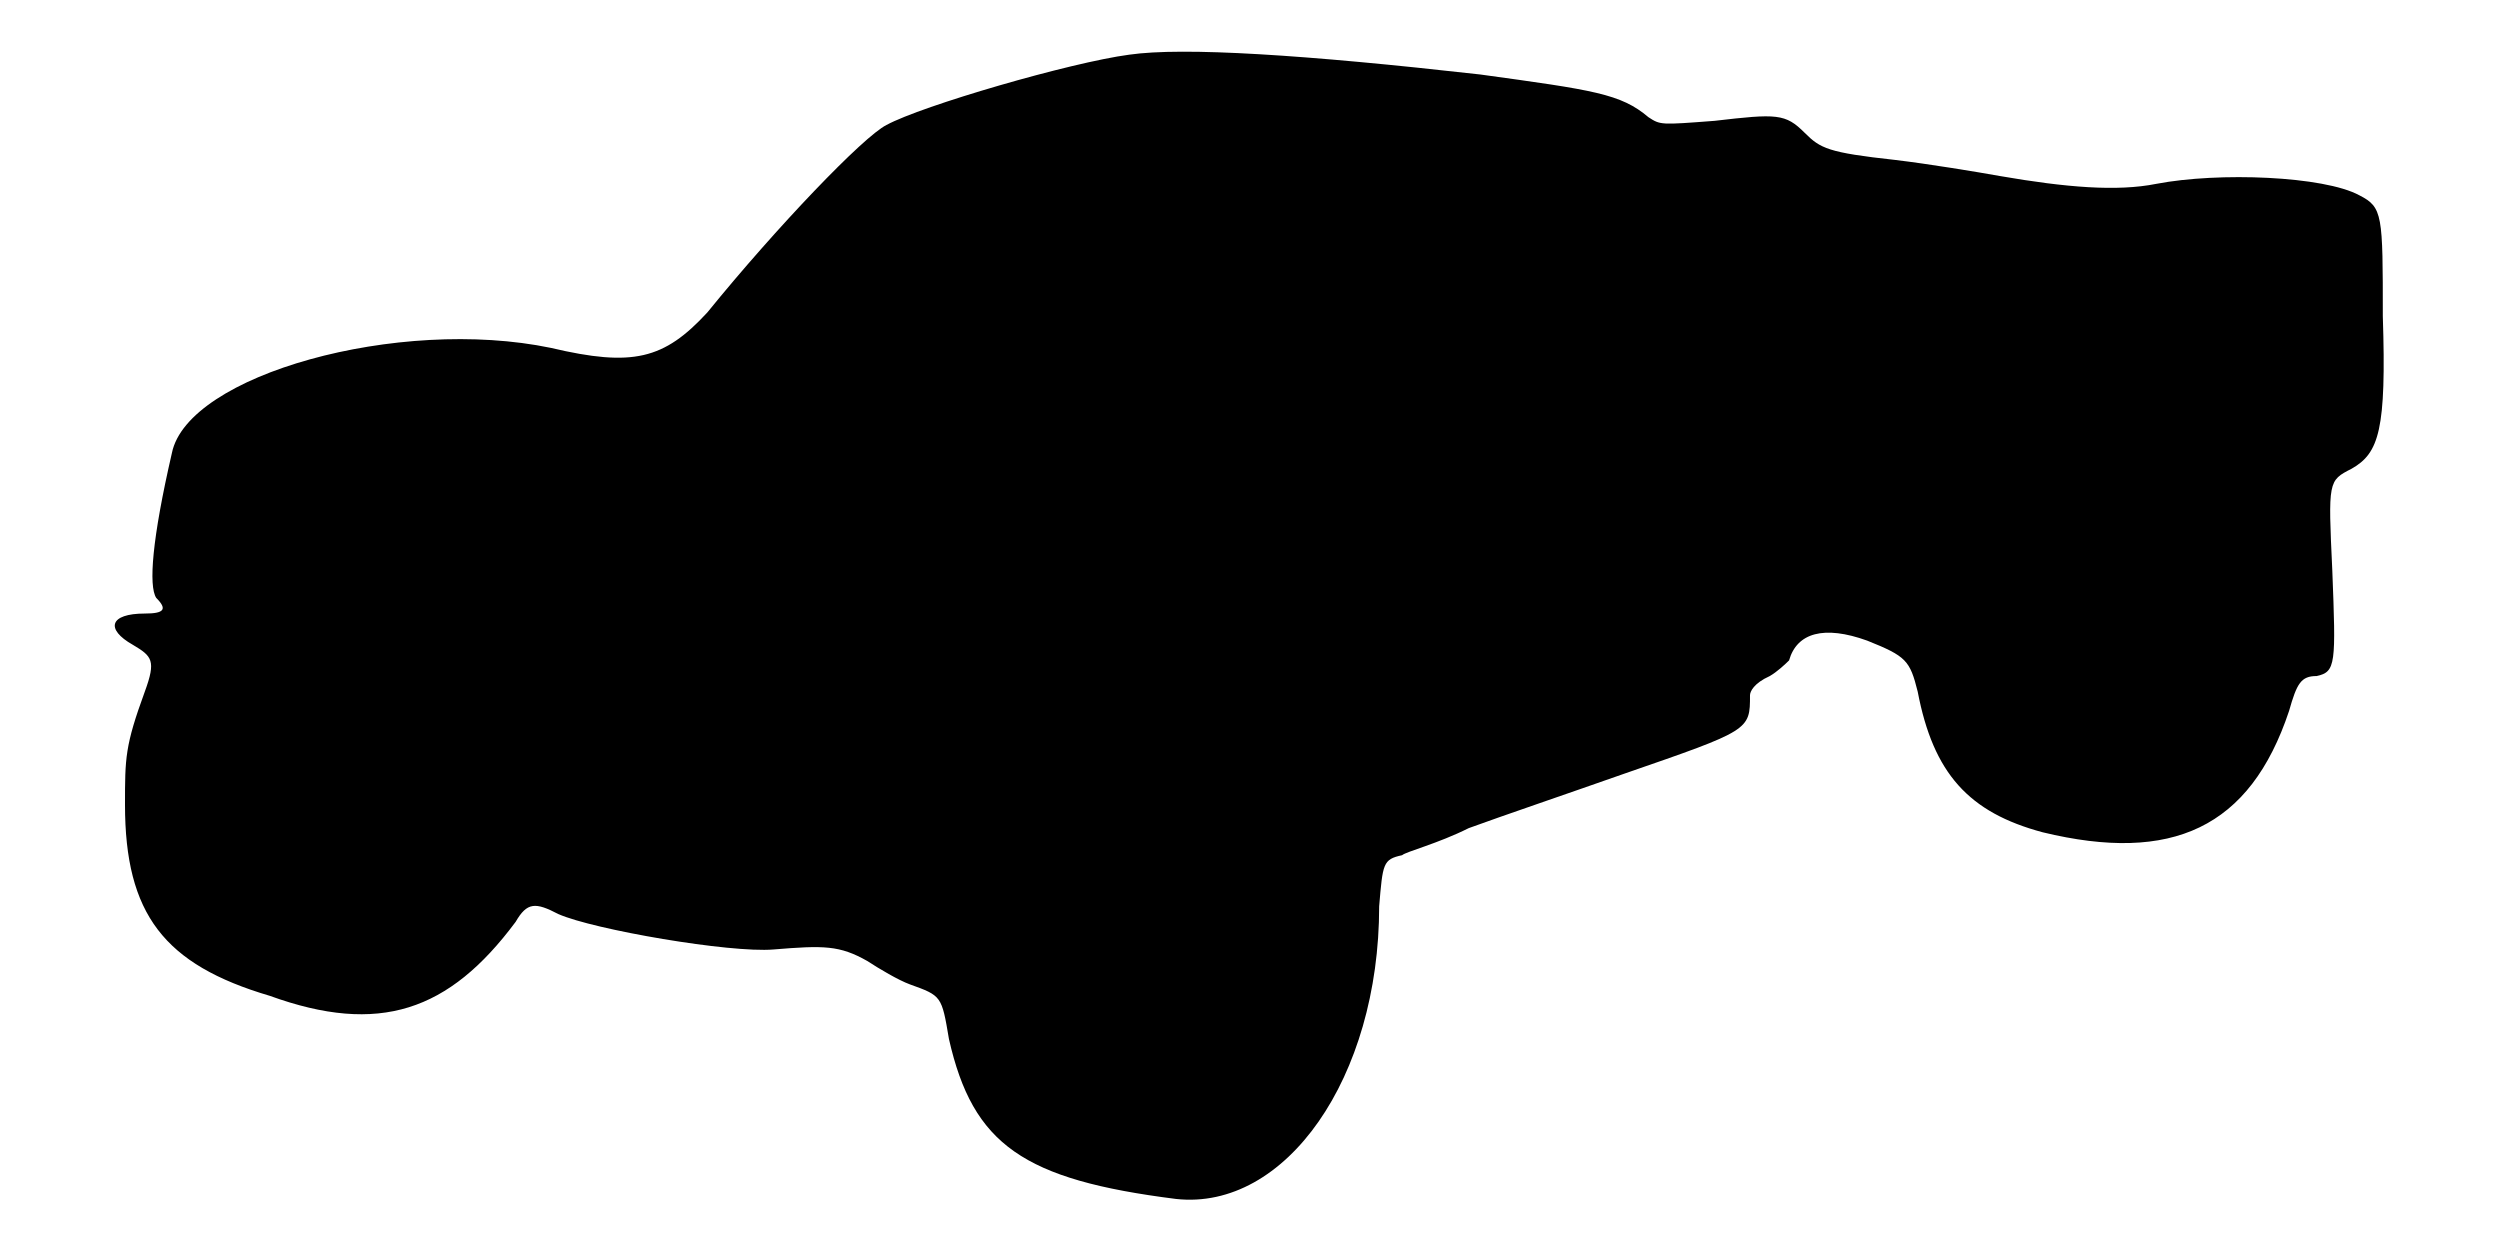
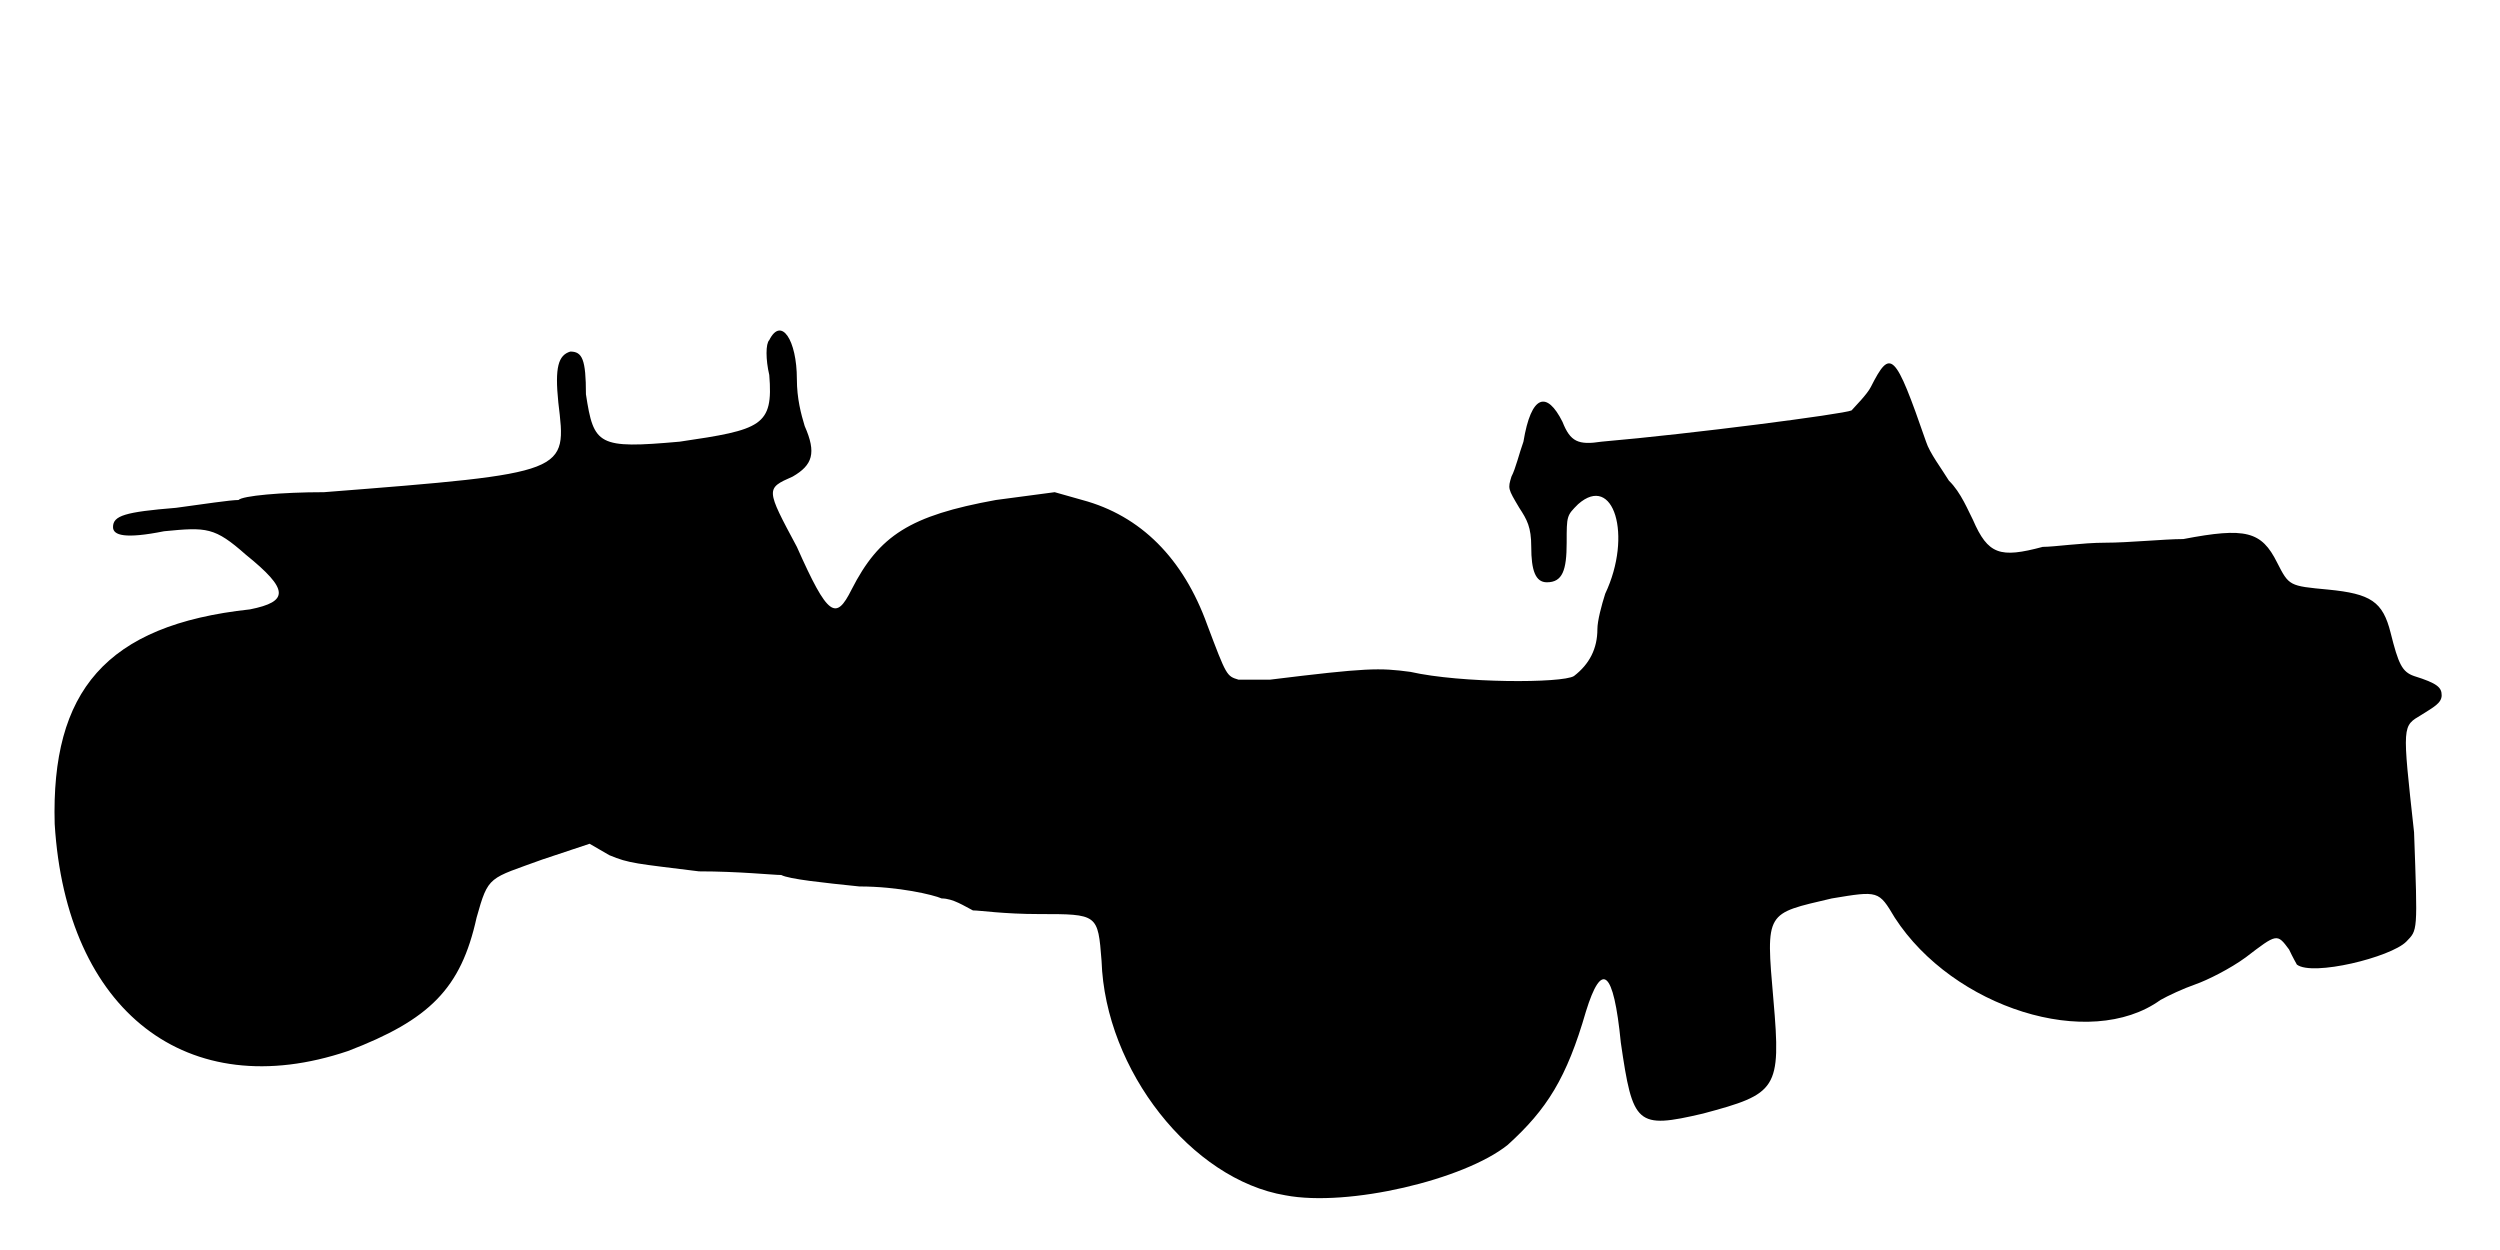
<svg xmlns="http://www.w3.org/2000/svg" viewBox="0 0 48 24">
-   <path d="M21.68 1.05c-1.13.15-3.98.98-4.66 1.35-.44.22-2.1 1.95-3.44 3.6-.83.9-1.43 1.05-3 .68-2.93-.61-6.98.52-7.28 2.02-.38 1.65-.45 2.55-.3 2.78.22.22.15.3-.22.3-.68 0-.76.3-.23.6.37.22.45.3.23.9-.38 1.04-.38 1.27-.38 2.17 0 2.1.75 3.07 2.78 3.67 2.1.76 3.44.3 4.72-1.42.22-.38.38-.38.82-.15.68.3 3.3.75 4.13.68.97-.08 1.27-.08 1.8.22.23.15.6.37.82.45.61.22.61.22.75 1.05.46 2.03 1.43 2.7 4.36 3.07 2.1.23 3.9-2.32 3.9-5.62.07-.82.07-.9.44-.98.08-.07.68-.22 1.28-.52.6-.22 1.95-.68 3-1.05 2.4-.83 2.4-.83 2.4-1.5 0-.07.07-.23.38-.37.14-.08.3-.23.37-.3.15-.53.67-.68 1.5-.38.75.3.82.38.97.98.3 1.57.98 2.32 2.4 2.7 2.48.6 3.98-.08 4.73-2.33.15-.53.23-.67.53-.67.37-.08.37-.23.3-2.03-.08-1.72-.08-1.72.37-1.95.53-.3.67-.75.6-2.93 0-1.95 0-2.09-.45-2.32-.68-.37-2.7-.45-3.9-.22-.75.15-1.73.07-3-.15-.45-.08-1.35-.23-2.02-.31-1.28-.14-1.43-.22-1.73-.52-.37-.37-.53-.37-1.73-.23-1.04.08-1.04.08-1.27-.07-.53-.45-1.05-.52-3.23-.82-3.37-.38-5.7-.53-6.74-.38z" />
+   <path d="M14.77 6.53c-.07.07-.07.37 0 .67.08.98-.15 1.05-1.72 1.28-1.57.14-1.65.07-1.8-.91 0-.67-.07-.82-.3-.82-.23.07-.3.3-.23.98.16 1.35.23 1.35-4.5 1.72-.82 0-1.57.07-1.64.15-.16 0-.68.08-1.2.15-.98.08-1.21.15-1.21.37 0 .16.23.23.98.08.82-.08.97-.08 1.57.45.83.67.83.9.08 1.05-2.78.3-3.82 1.58-3.75 4.12.22 3.6 2.55 5.4 5.63 4.36 1.57-.6 2.17-1.2 2.47-2.56.23-.82.23-.74 1.27-1.12l.9-.3.38.22c.38.16.52.16 1.72.31.76 0 1.43.07 1.58.07.15.08.82.15 1.5.22.75 0 1.42.16 1.58.23.22 0 .44.15.6.23.14 0 .59.07 1.27.07 1.13 0 1.13 0 1.2.9.07 2.1 1.73 4.2 3.53 4.5 1.2.23 3.44-.3 4.27-.97.75-.68 1.13-1.28 1.5-2.56.3-.97.53-.82.67.6.23 1.58.3 1.66 1.58 1.36 1.42-.38 1.5-.46 1.35-2.18-.15-1.72-.15-1.65 1.12-1.95.9-.15.9-.15 1.21.37 1.12 1.73 3.74 2.56 5.1 1.58.14-.08.44-.22.67-.3.23-.08.67-.3.97-.52.6-.46.6-.46.83-.15.07.15.15.29.15.29.3.23 1.8-.14 2.1-.44.22-.23.22-.16.15-2.1-.23-2.1-.23-2.03.15-2.26.22-.14.38-.22.38-.37 0-.15-.08-.23-.53-.37-.23-.08-.3-.23-.45-.83-.15-.6-.38-.75-1.2-.83-.75-.07-.75-.07-.98-.52-.3-.6-.6-.68-1.8-.45-.37 0-1.04.07-1.5.07-.44 0-.97.08-1.2.08-.82.22-1.05.15-1.34-.52-.08-.15-.23-.53-.46-.75-.14-.23-.37-.53-.44-.75-.6-1.73-.68-1.8-1.06-1.05-.07.14-.3.37-.37.45-.15.07-3.07.45-4.8.6-.45.07-.6 0-.75-.38-.3-.6-.6-.53-.75.38-.08.22-.15.52-.23.67-.07.23-.07.23.15.6.15.23.23.37.23.75 0 .45.08.68.3.68.3 0 .38-.23.38-.76 0-.52 0-.52.22-.74.68-.6 1.05.6.52 1.72-.07.22-.15.52-.15.68 0 .37-.15.67-.45.9-.22.14-2.17.14-3.14-.08-.6-.08-.83-.08-2.7.15-.23 0-.53 0-.6 0-.23-.07-.23-.07-.6-1.05-.46-1.28-1.28-2.1-2.4-2.4l-.53-.15-1.13.15c-1.65.3-2.24.68-2.77 1.72-.3.6-.45.53-1.05-.82-.6-1.12-.6-1.12-.08-1.35.38-.22.46-.45.23-.97-.07-.23-.15-.53-.15-.9 0-.75-.3-1.21-.53-.75z" />
</svg>
